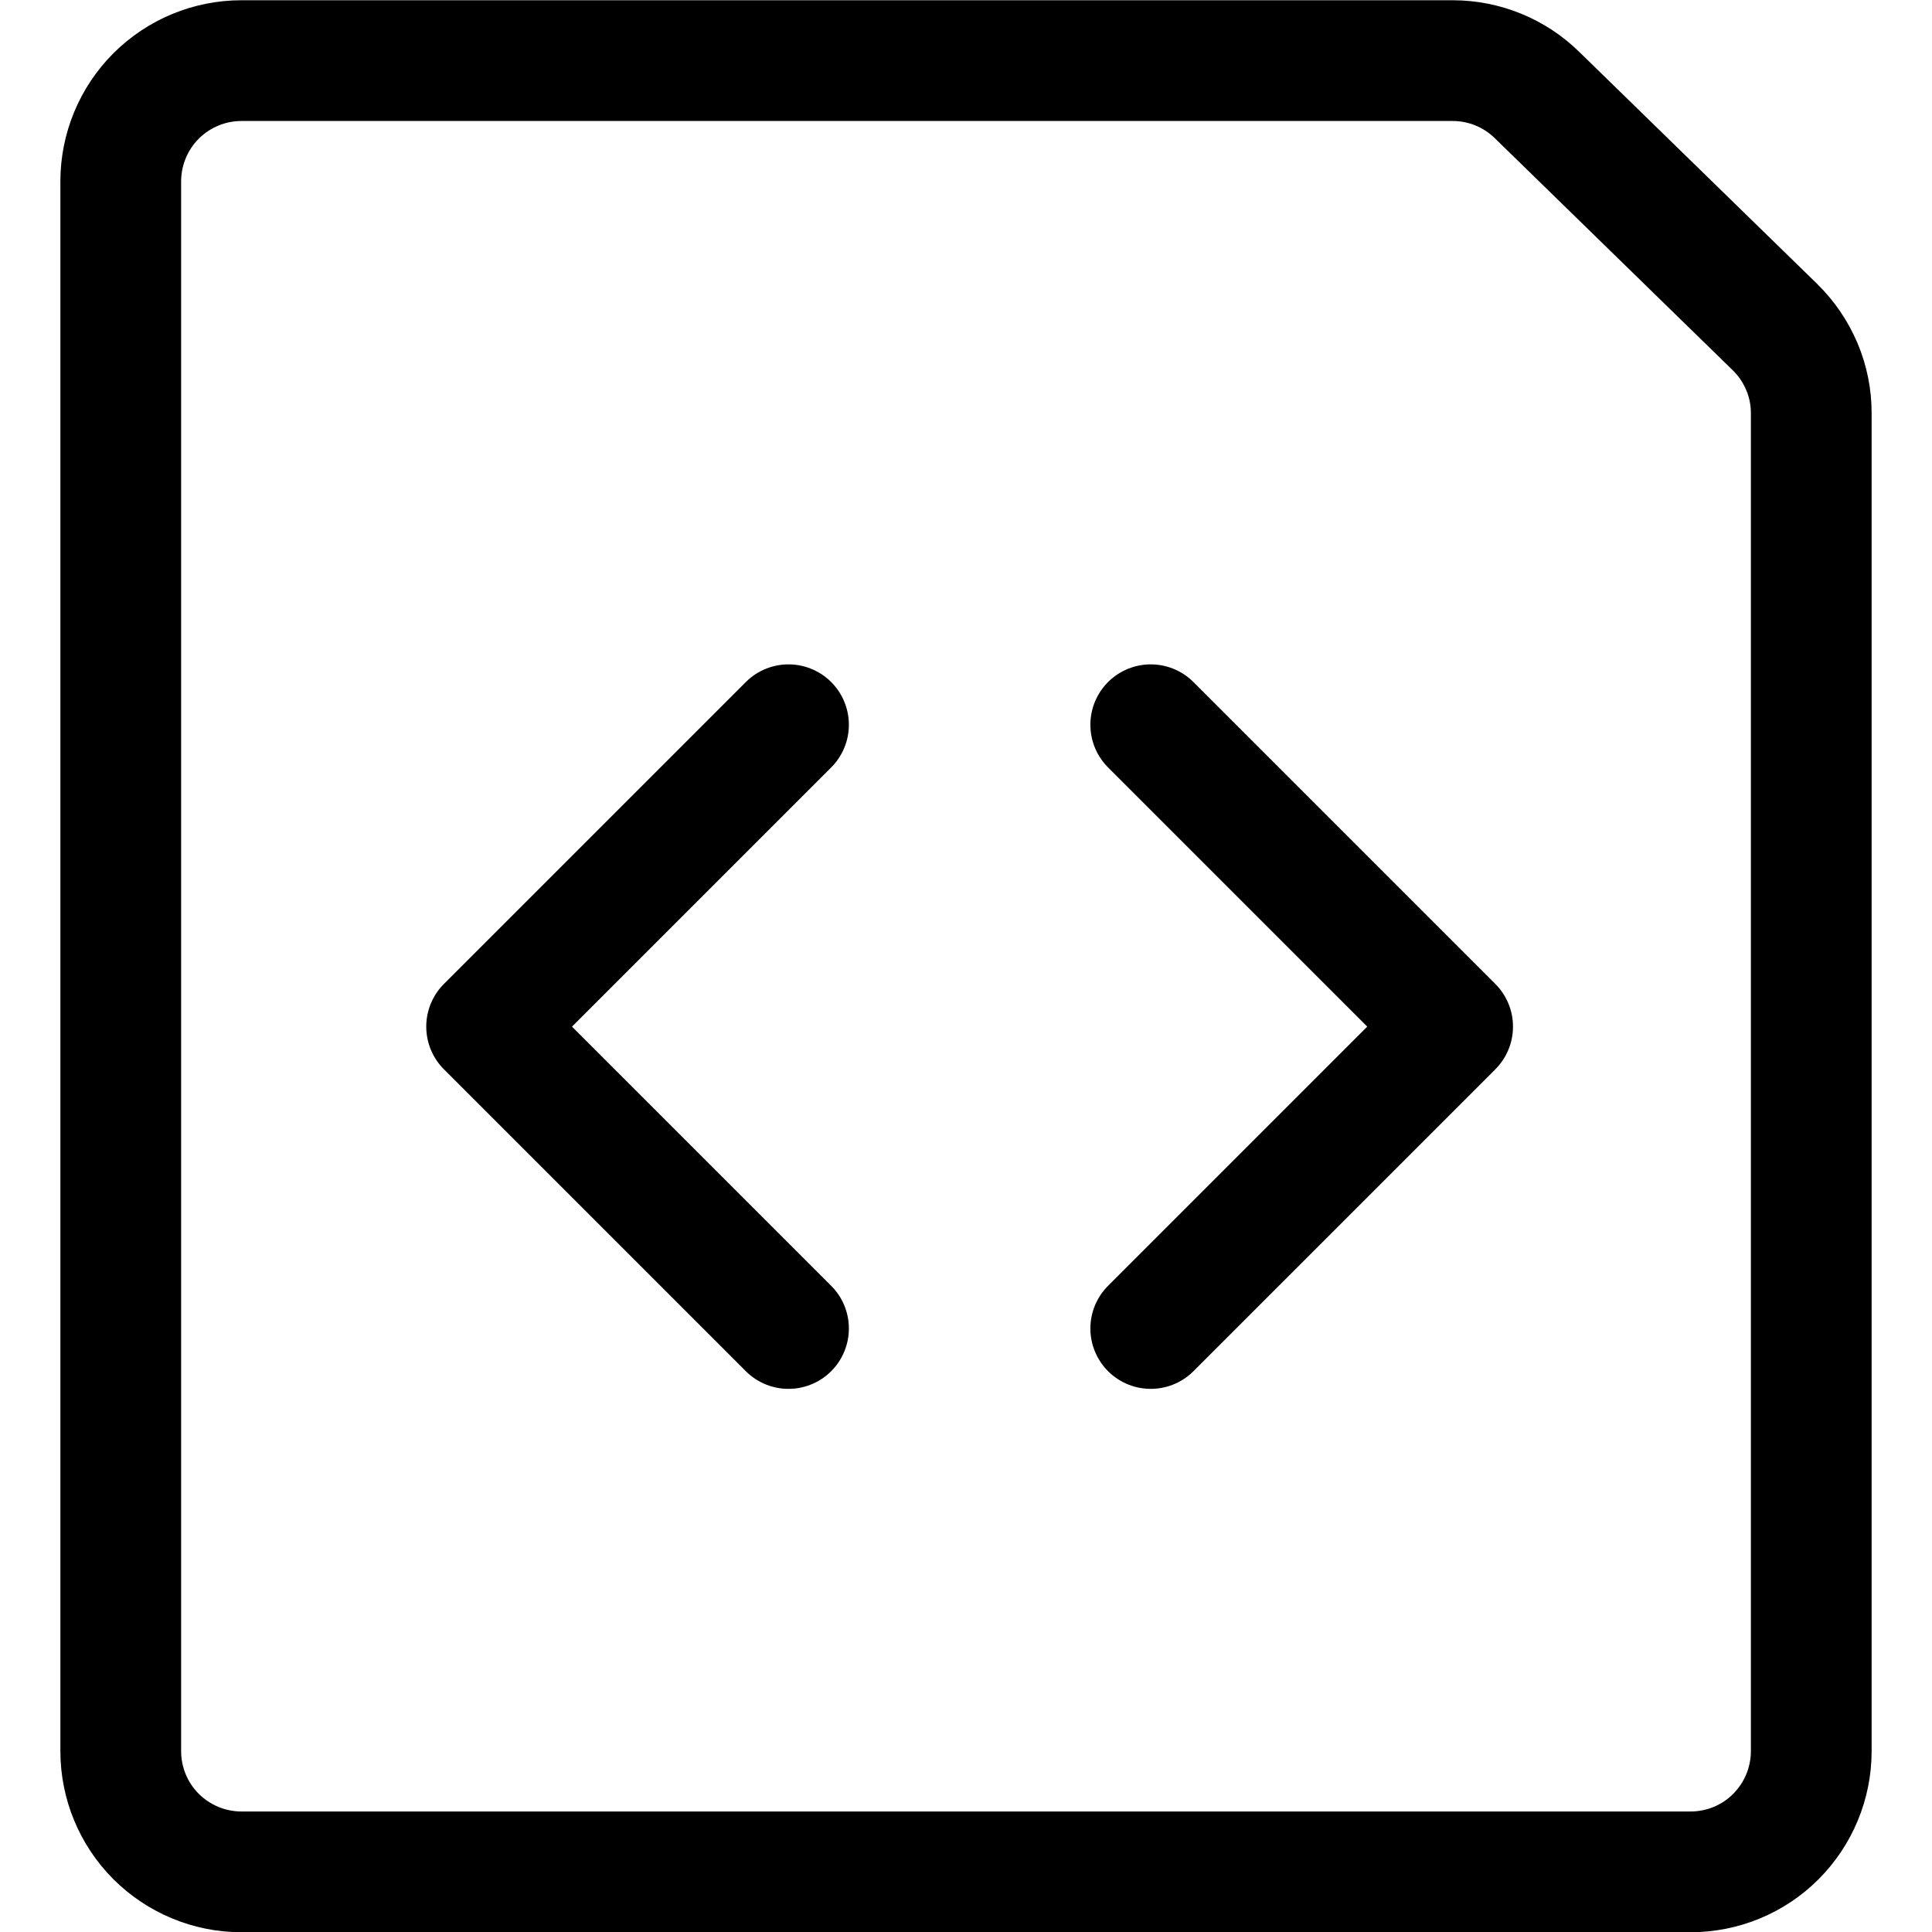
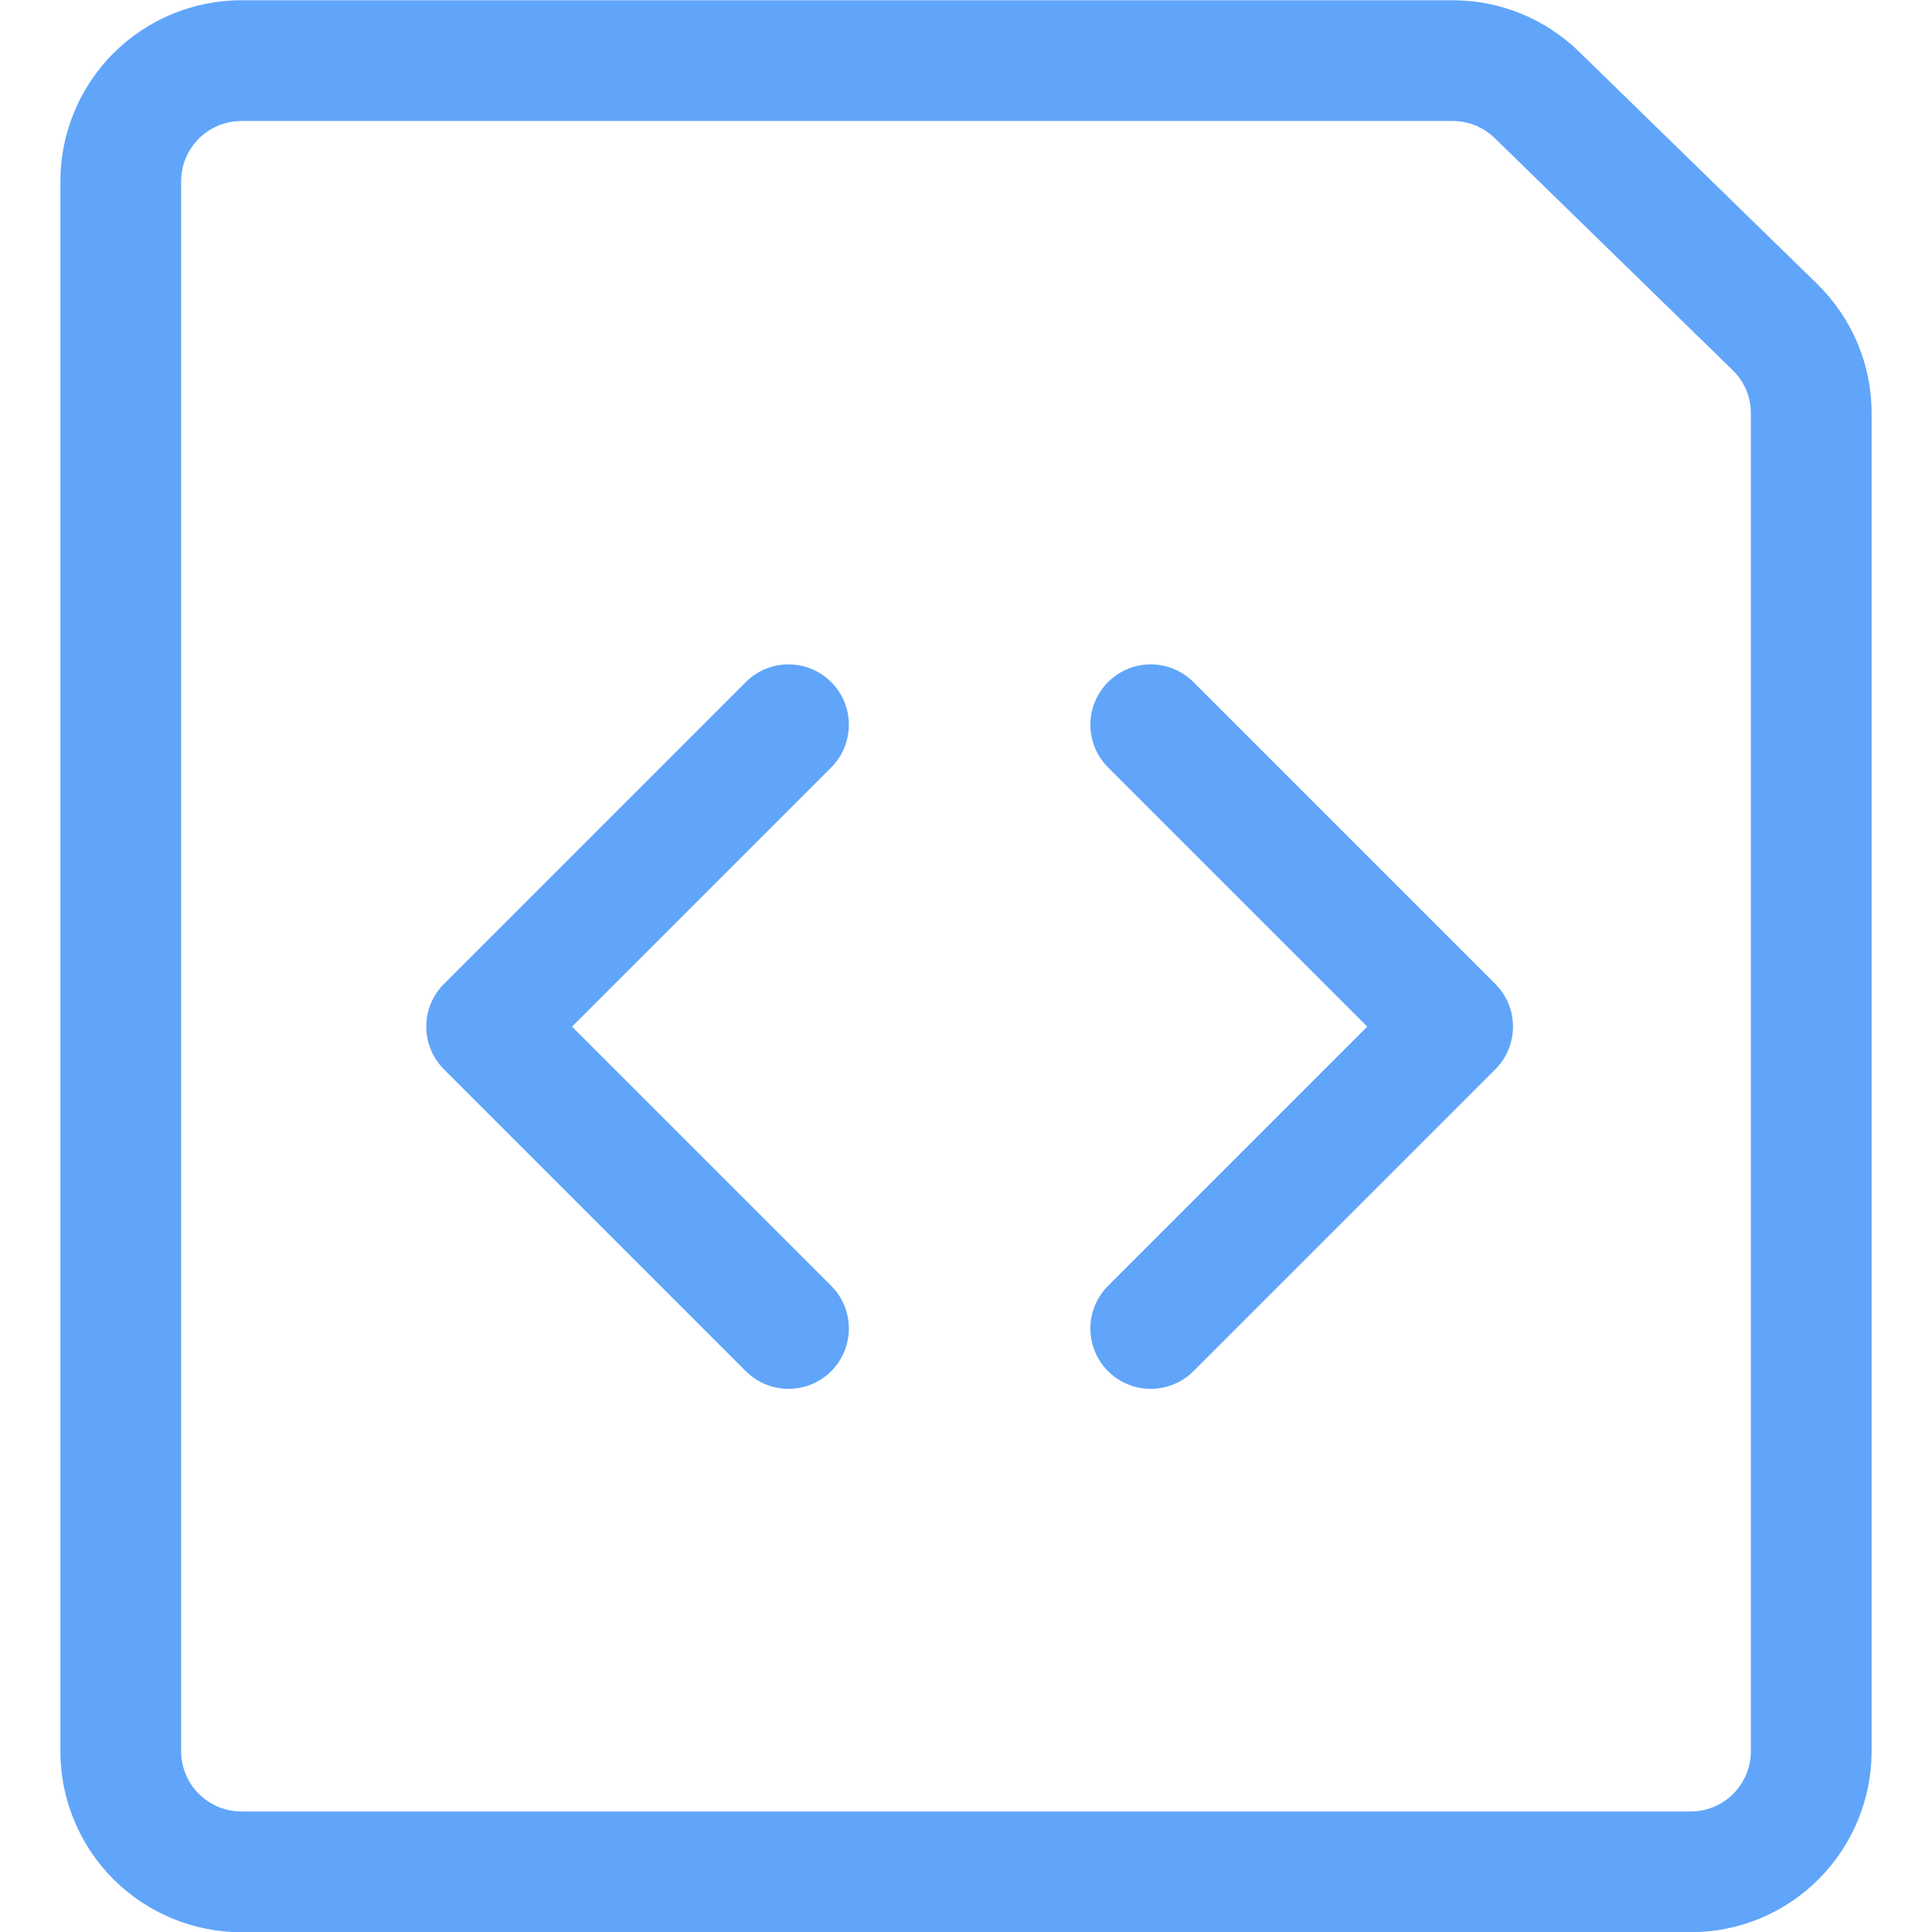
<svg xmlns="http://www.w3.org/2000/svg" fill="none" viewBox="0 0 24 24" id="File-Code--Streamline-Ultimate" height="24" width="24">
-   <path stroke="#000000" stroke-linecap="round" stroke-linejoin="round" d="M22.5 21.753c0 0.398 -0.158 0.779 -0.439 1.061s-0.663 0.439 -1.061 0.439H3c-0.398 0 -0.779 -0.158 -1.061 -0.439 -0.281 -0.281 -0.439 -0.663 -0.439 -1.061V2.253c0 -0.398 0.158 -0.779 0.439 -1.061C2.221 0.911 2.602 0.753 3 0.753h15.045c0.392 0 0.768 0.153 1.048 0.427l2.955 2.882c0.143 0.14 0.257 0.307 0.335 0.491 0.078 0.184 0.118 0.383 0.117 0.583V21.753Z" stroke-width="1.5" />
-   <path stroke="#000000" stroke-linecap="round" stroke-linejoin="round" d="m14.295 9.003 3.75 3.75 -3.75 3.75" stroke-width="1.5" />
-   <path stroke="#000000" stroke-linecap="round" stroke-linejoin="round" d="m9.795 9.003 -3.75 3.75 3.75 3.75" stroke-width="1.5" />
+   <path stroke="#60A5FA" stroke-linecap="round" stroke-linejoin="round" d="M22.5 21.753c0 0.398 -0.158 0.779 -0.439 1.061s-0.663 0.439 -1.061 0.439H3c-0.398 0 -0.779 -0.158 -1.061 -0.439 -0.281 -0.281 -0.439 -0.663 -0.439 -1.061V2.253c0 -0.398 0.158 -0.779 0.439 -1.061C2.221 0.911 2.602 0.753 3 0.753h15.045c0.392 0 0.768 0.153 1.048 0.427l2.955 2.882c0.143 0.14 0.257 0.307 0.335 0.491 0.078 0.184 0.118 0.383 0.117 0.583V21.753Z" stroke-width="1.5" />
+   <path stroke="#60A5FA" stroke-linecap="round" stroke-linejoin="round" d="m14.295 9.003 3.75 3.75 -3.75 3.75" stroke-width="1.5" />
+   <path stroke="#60A5FA" stroke-linecap="round" stroke-linejoin="round" d="m9.795 9.003 -3.75 3.75 3.75 3.75" stroke-width="1.5" />
</svg>
